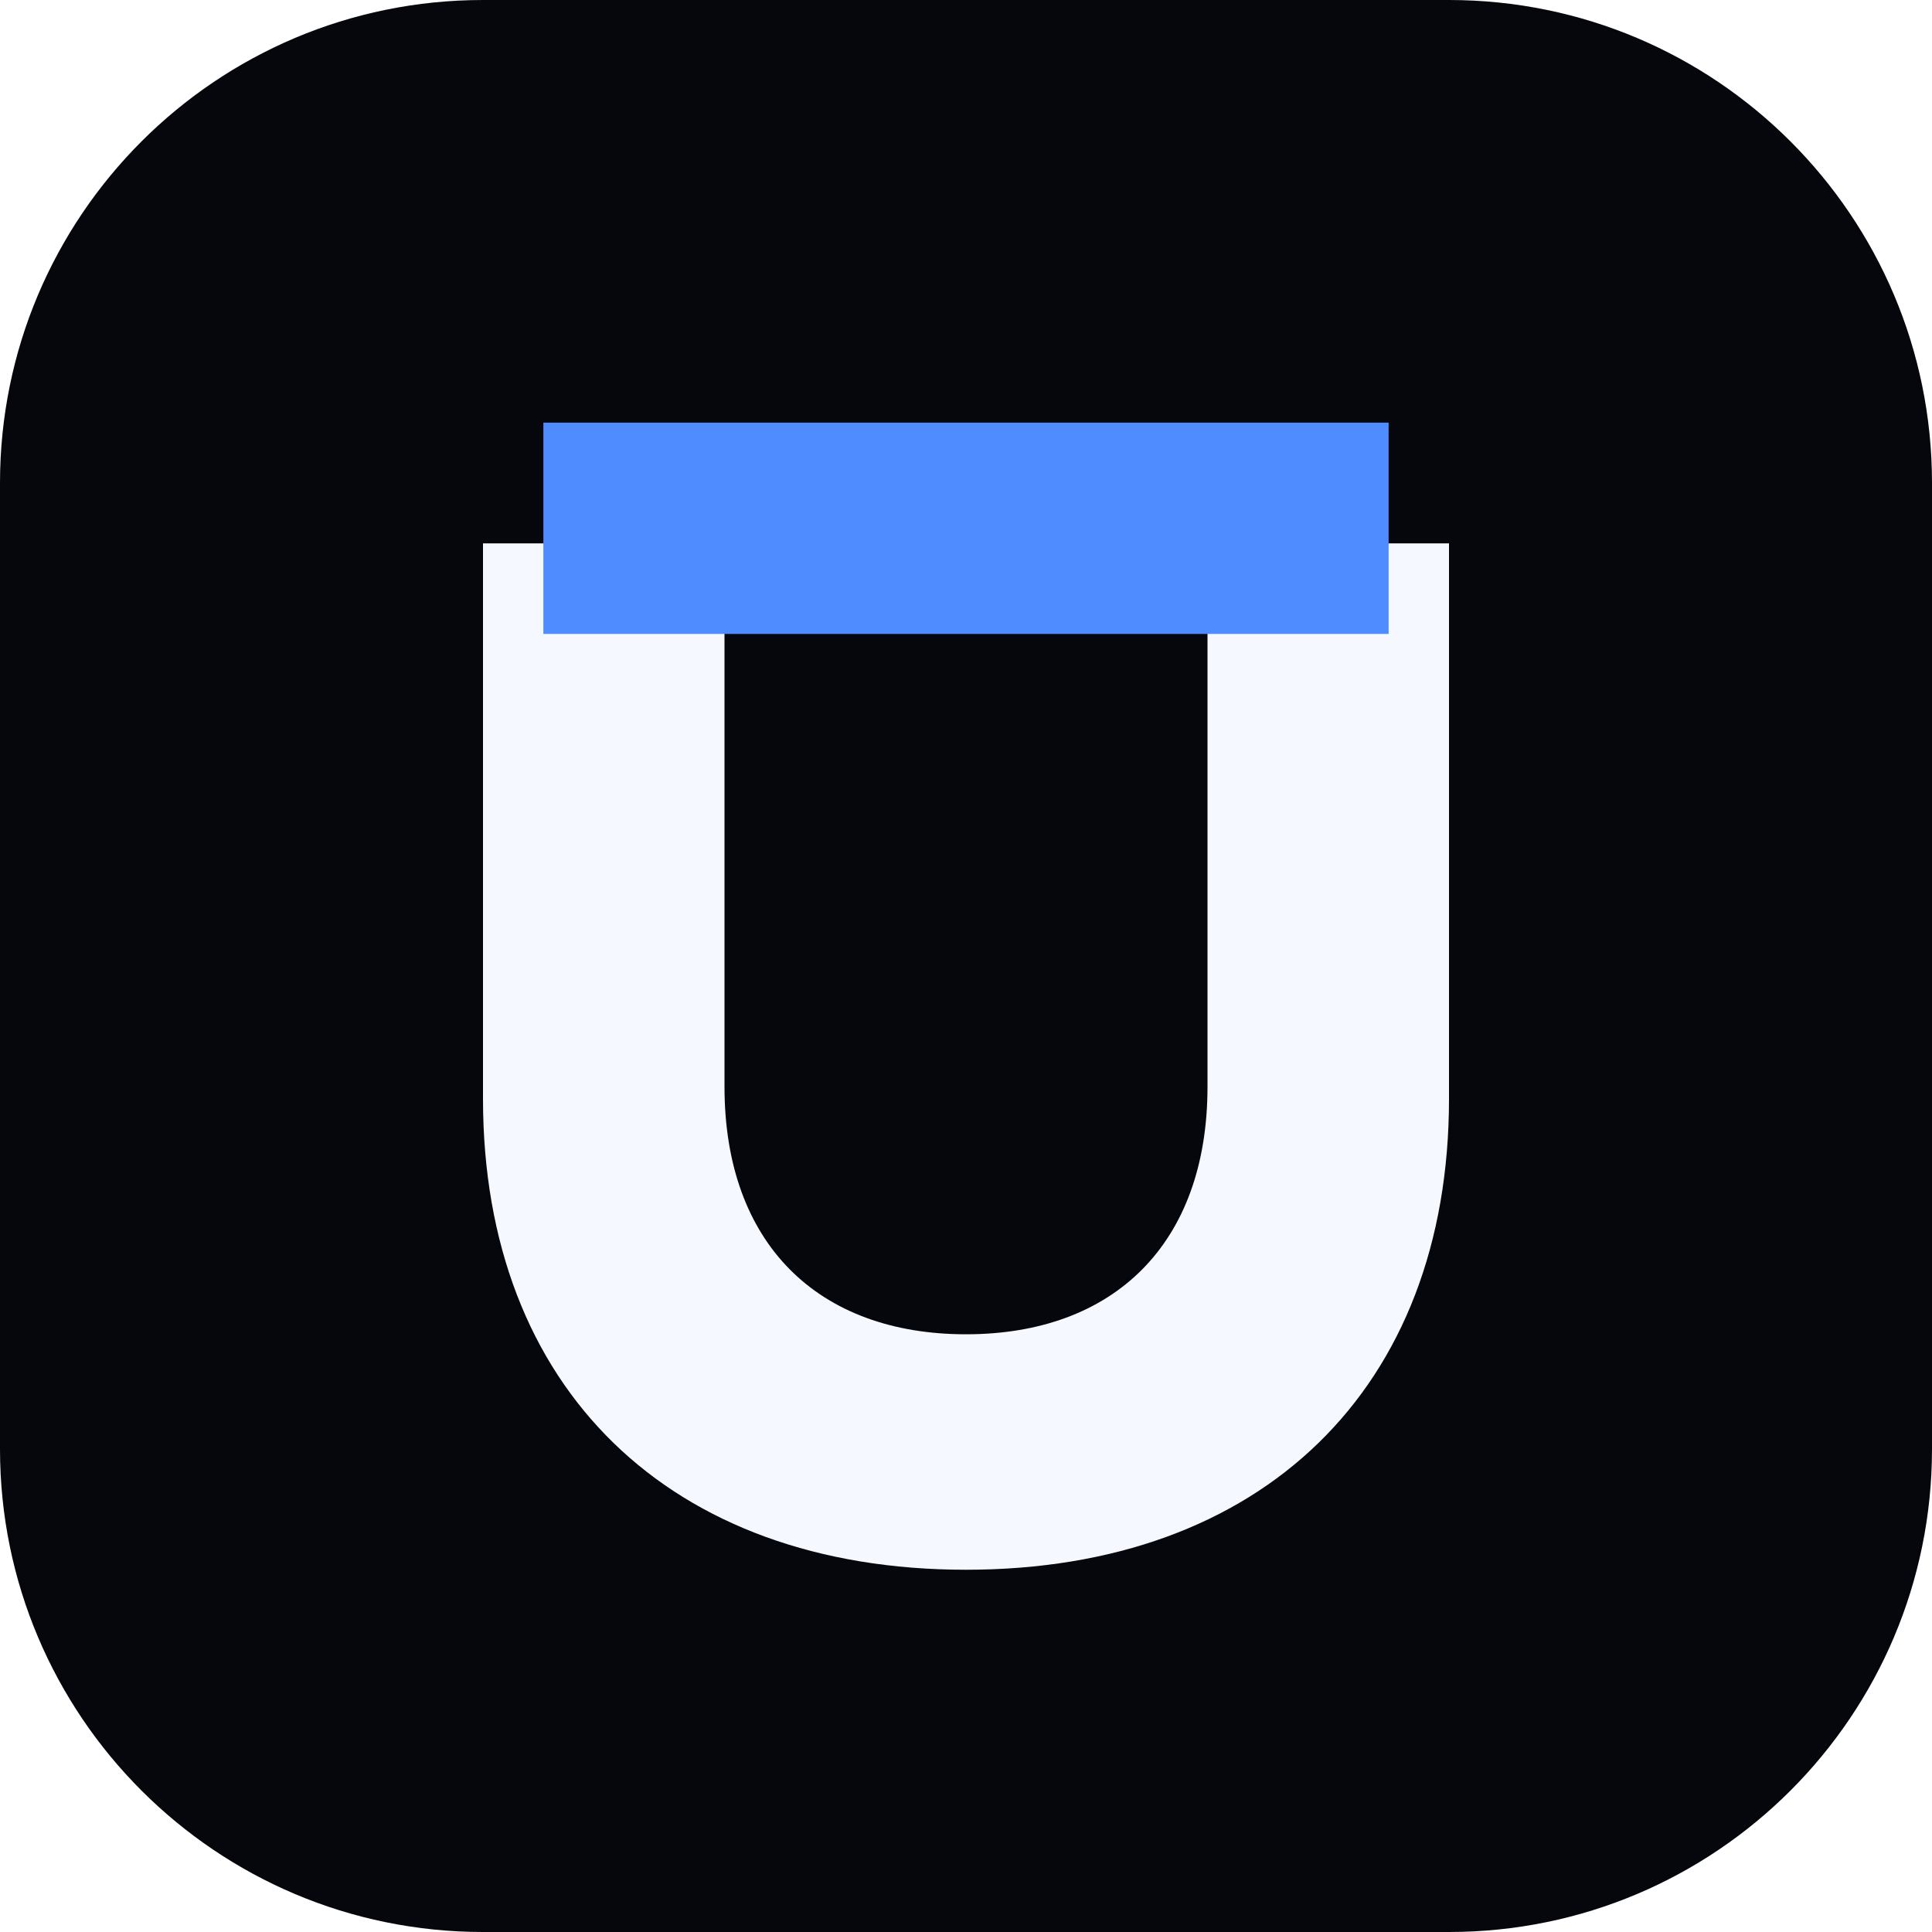
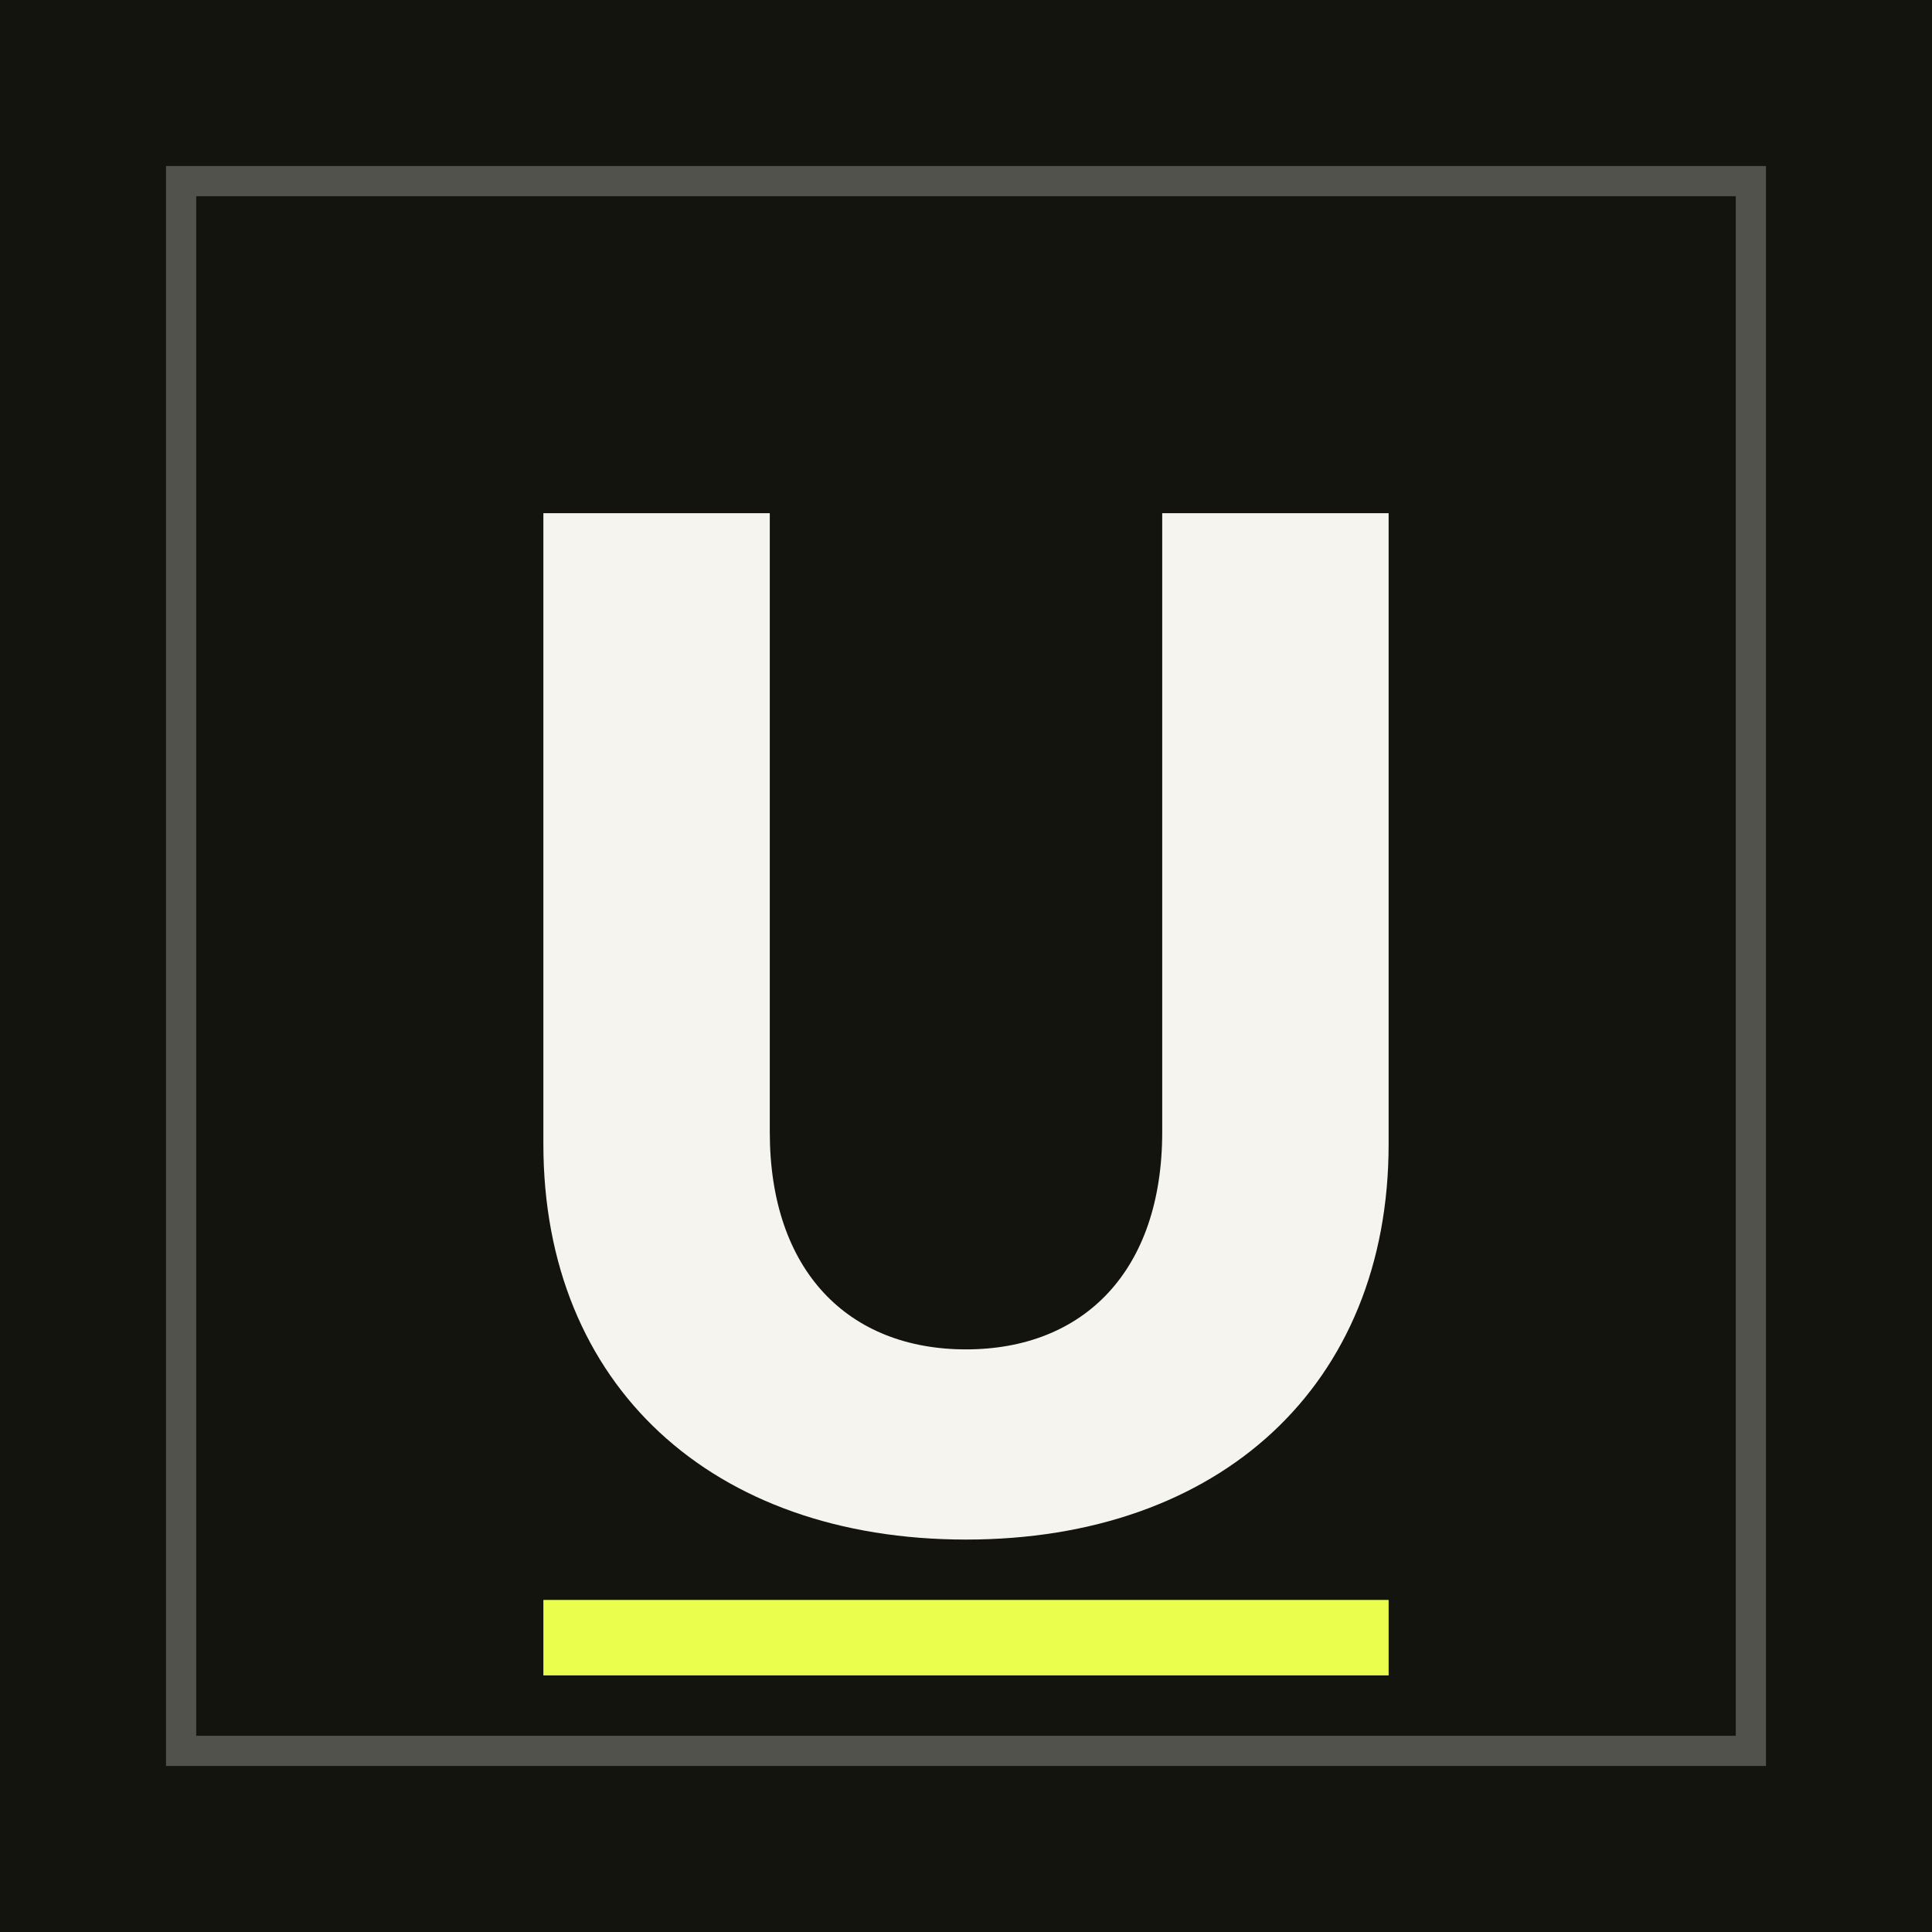
<svg xmlns="http://www.w3.org/2000/svg" viewBox="0 0 64 64">
-   <rect width="64" height="64" rx="16" fill="#05070d" />
-   <path d="M16 18h8v18c0 5.2 3.1 8.2 8 8.2s8-3 8-8.2V18h8v18.4C48 46 41.8 52 32 52S16 46 16 36.4V18Z" fill="#f6f8ff" />
-   <path d="M18 14h28v7H18z" fill="#4f8cff" />
+   <rect width="64" height="64" fill="#14140f" />
+   <rect x="6" y="6" width="52" height="52" fill="none" stroke="#f5f4ee" stroke-opacity="0.28" stroke-width="1" />
+   <path d="M18 17h7.5v20.5c0 4.6 2.6 7.2 6.5 7.2s6.5-2.6 6.5-7.2V17H46v20.9C46 45.9 40.4 51 32 51s-14-5.1-14-13.1V17Z" fill="#f5f4ee" />
+   <rect x="18" y="53" width="28" height="2.5" fill="#eaff4d" />
</svg>
